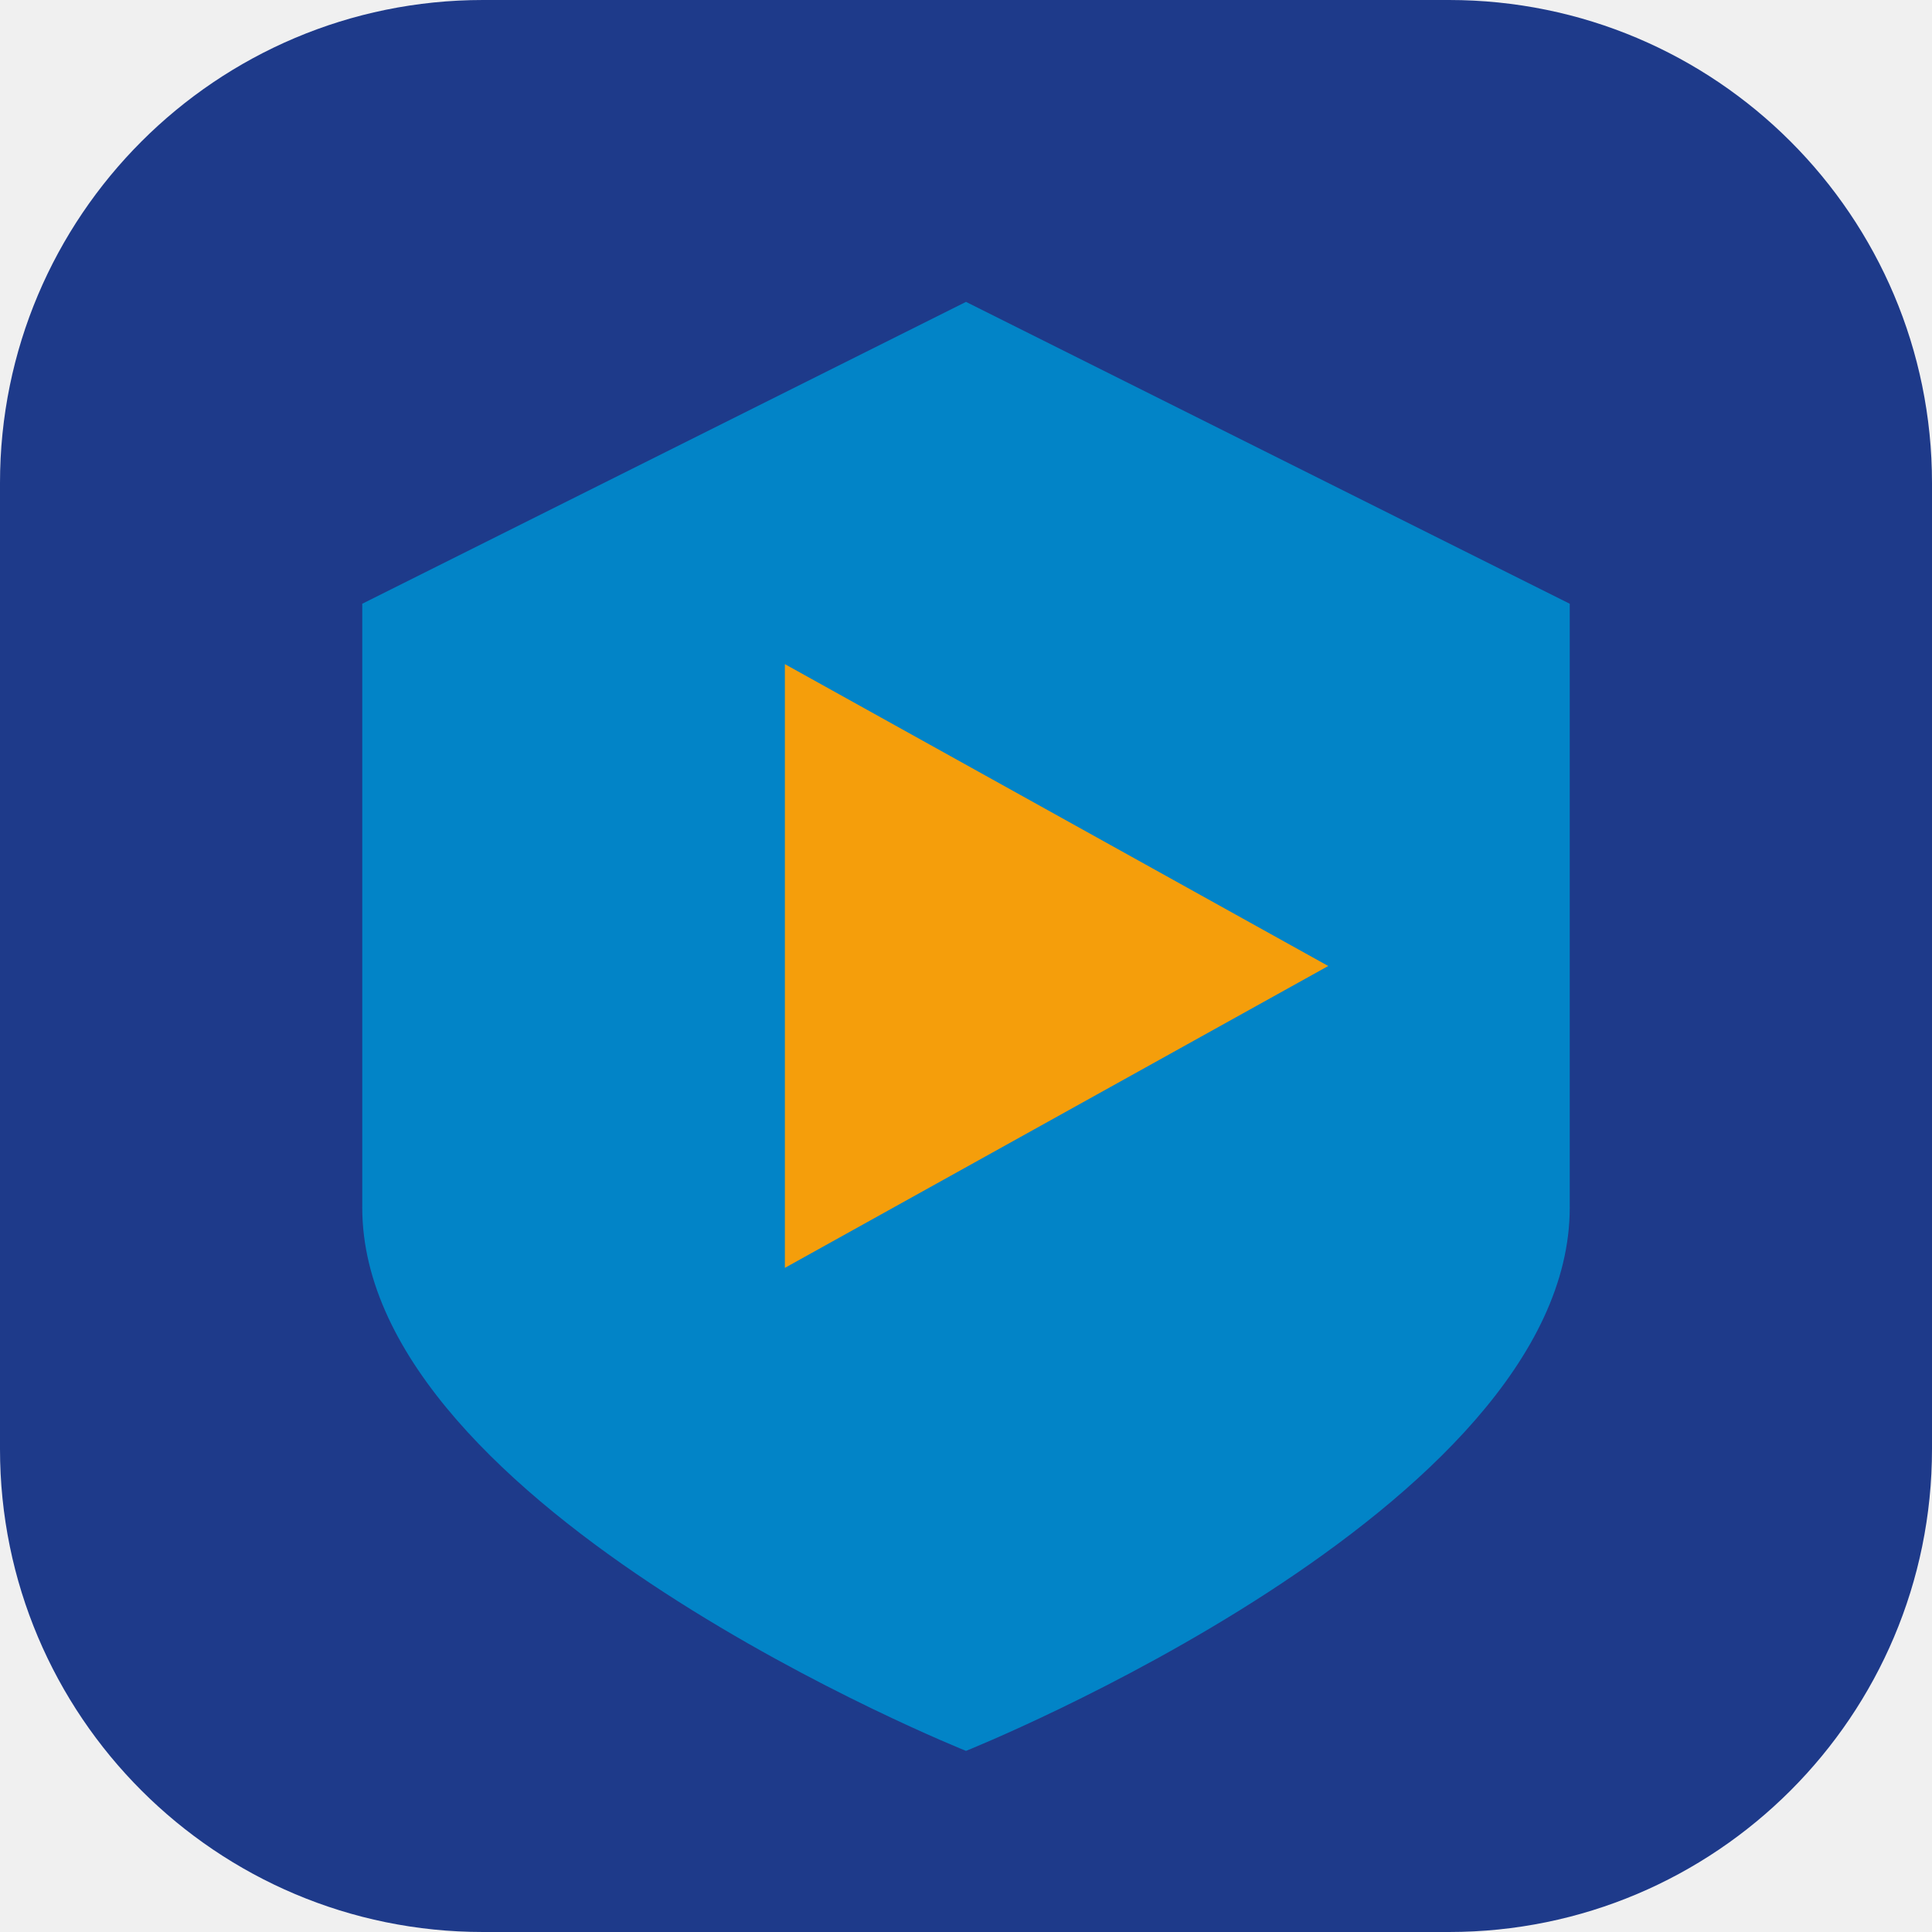
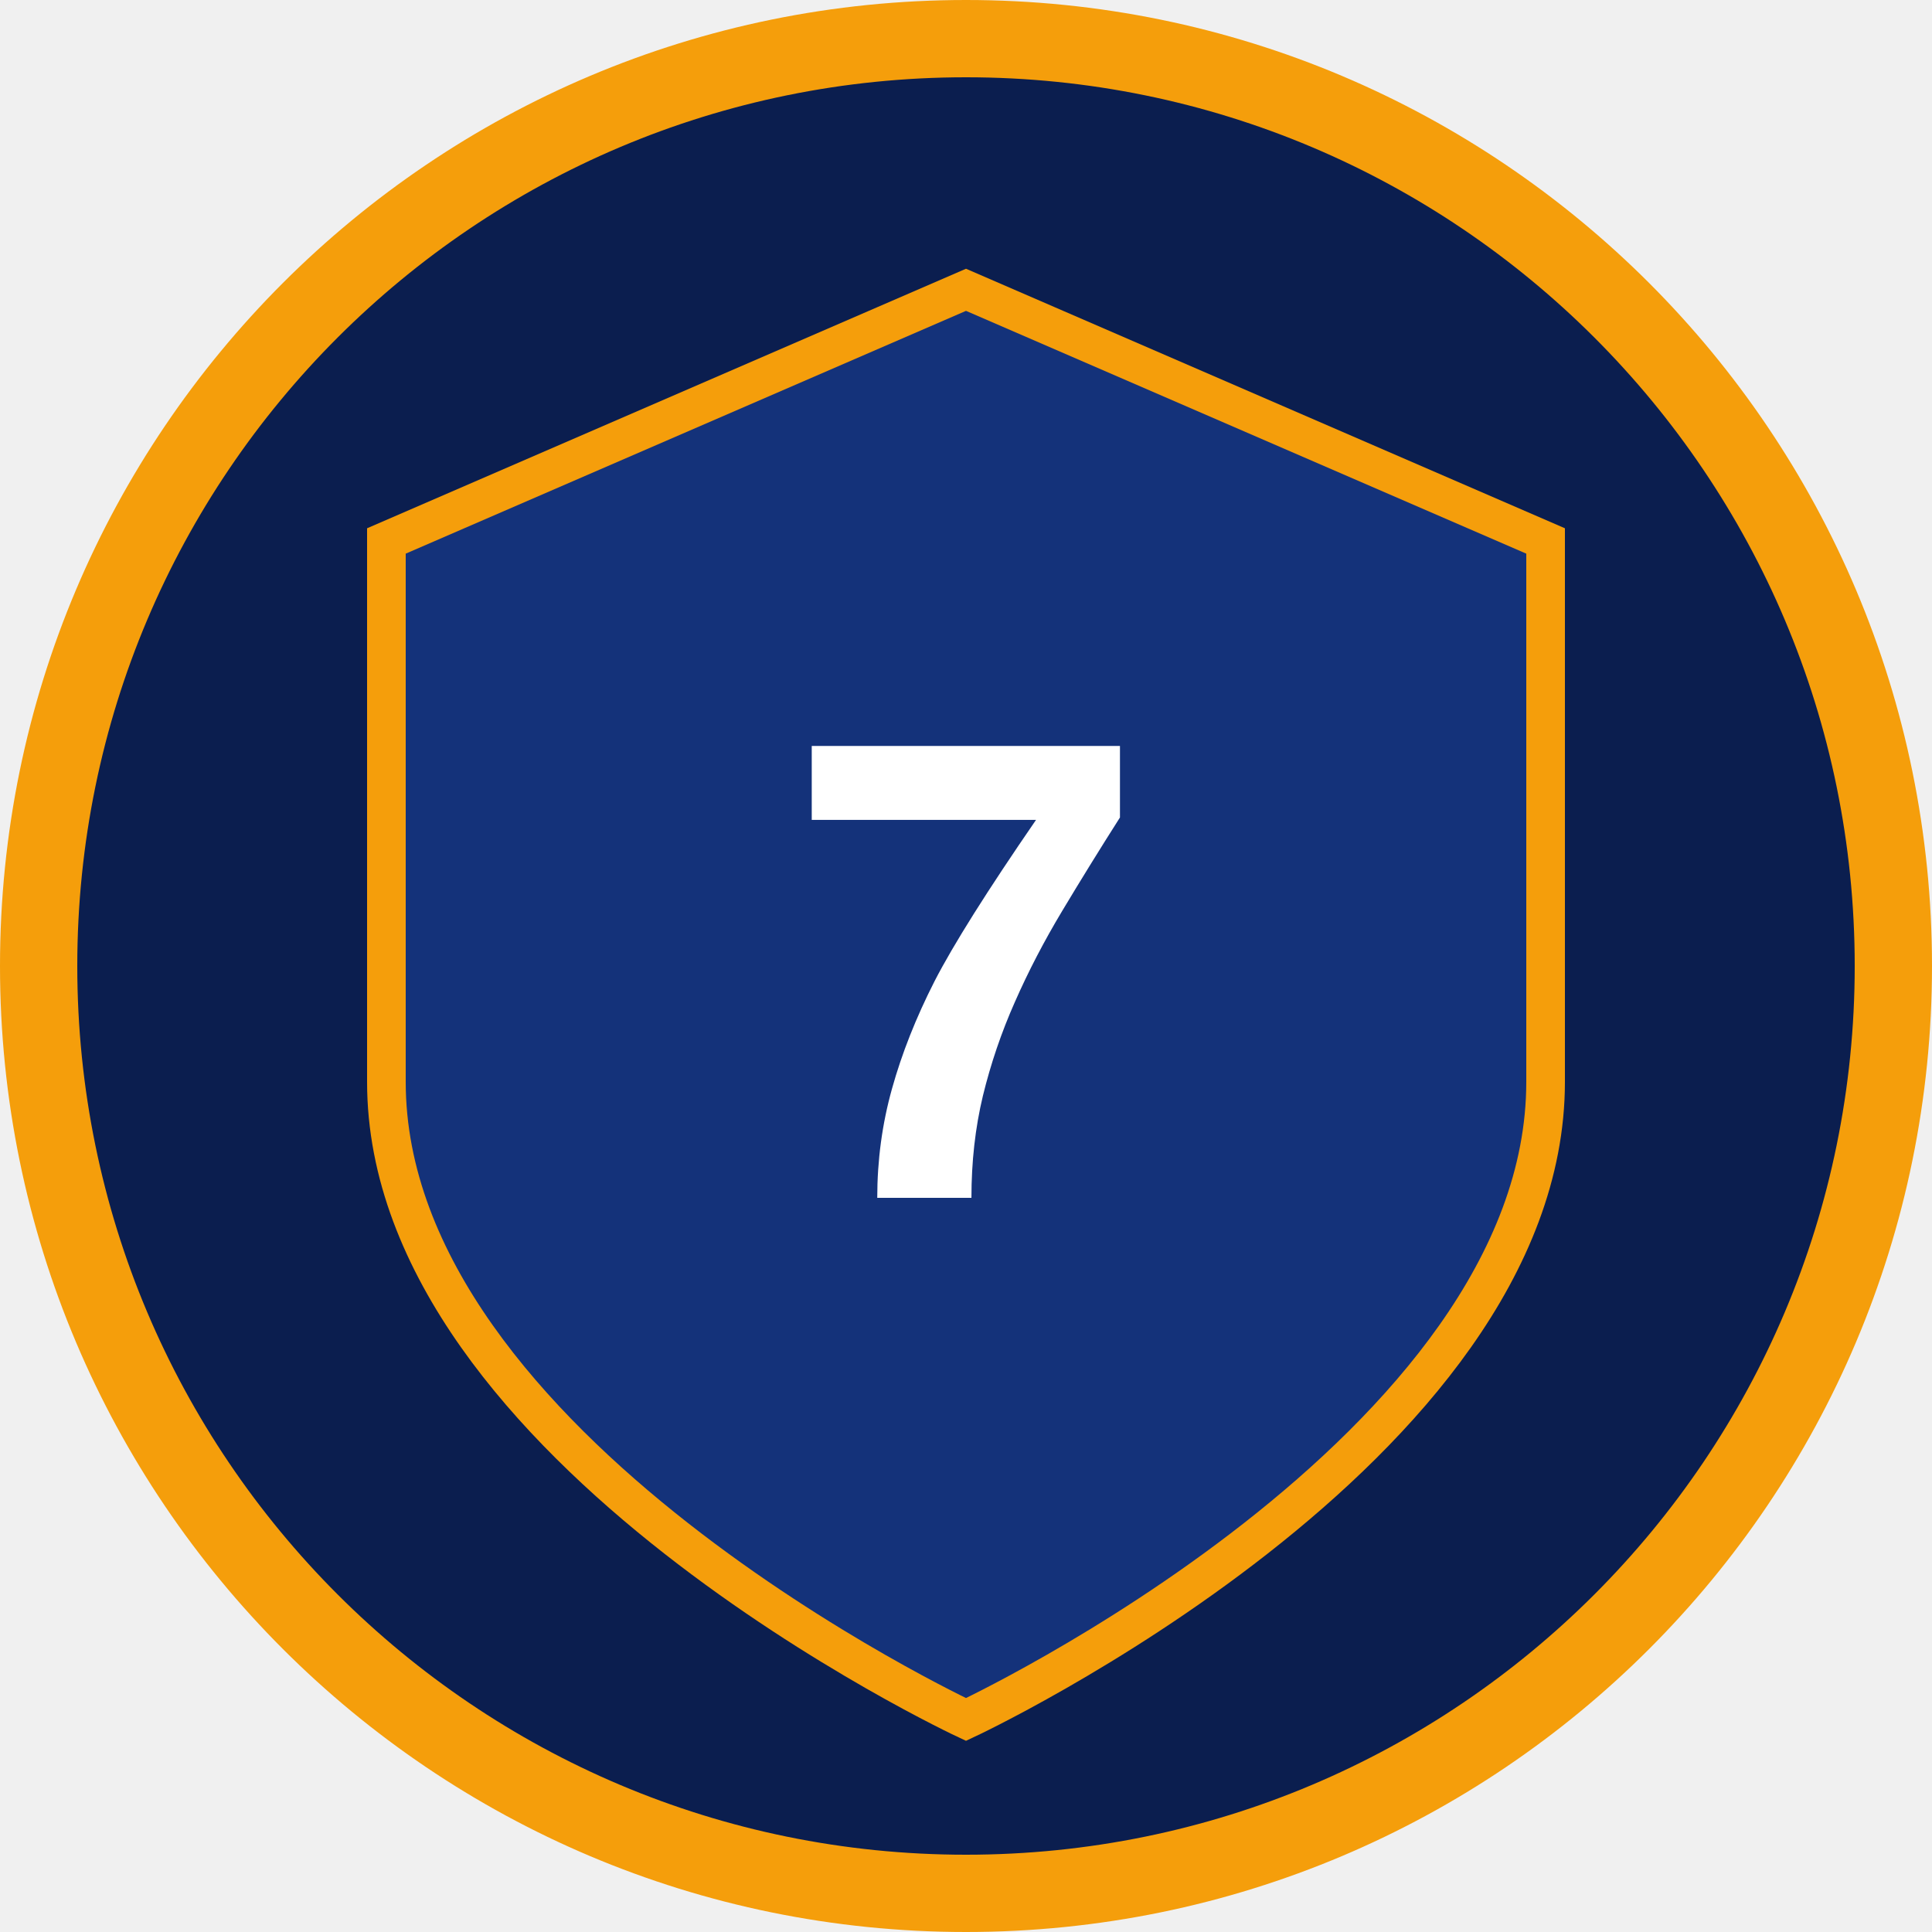
- <svg xmlns="http://www.w3.org/2000/svg" viewBox="0 0 32 32">
-   <rect width="32" height="32" rx="8" fill="#1E3A8A" />
-   <path d="M16 5 L26 10 V20 C26 25 16 29 16 29 C16 29 6 25 6 20 V10 Z" fill="#0284C7" />
-   <polygon points="13,11 22,16 13,21" fill="#F59E0B" />
+ <svg xmlns="http://www.w3.org/2000/svg" viewBox="0 0 100 100">
+   <circle cx="50" cy="50" r="48" fill="#0b1e4f" stroke="#f59e0b" stroke-width="4" />
+   <path d="M50 15 L80 28 V56 C80 75 50 89 50 89 C50 89 20 75 20 56 V28 Z" fill="#14327a" stroke="#f59e0b" stroke-width="2" />
+   <text x="50" y="62" font-family="'Plus Jakarta Sans', Arial, sans-serif" font-size="34" font-weight="900" fill="#ffffff" text-anchor="middle">7</text>
</svg>
